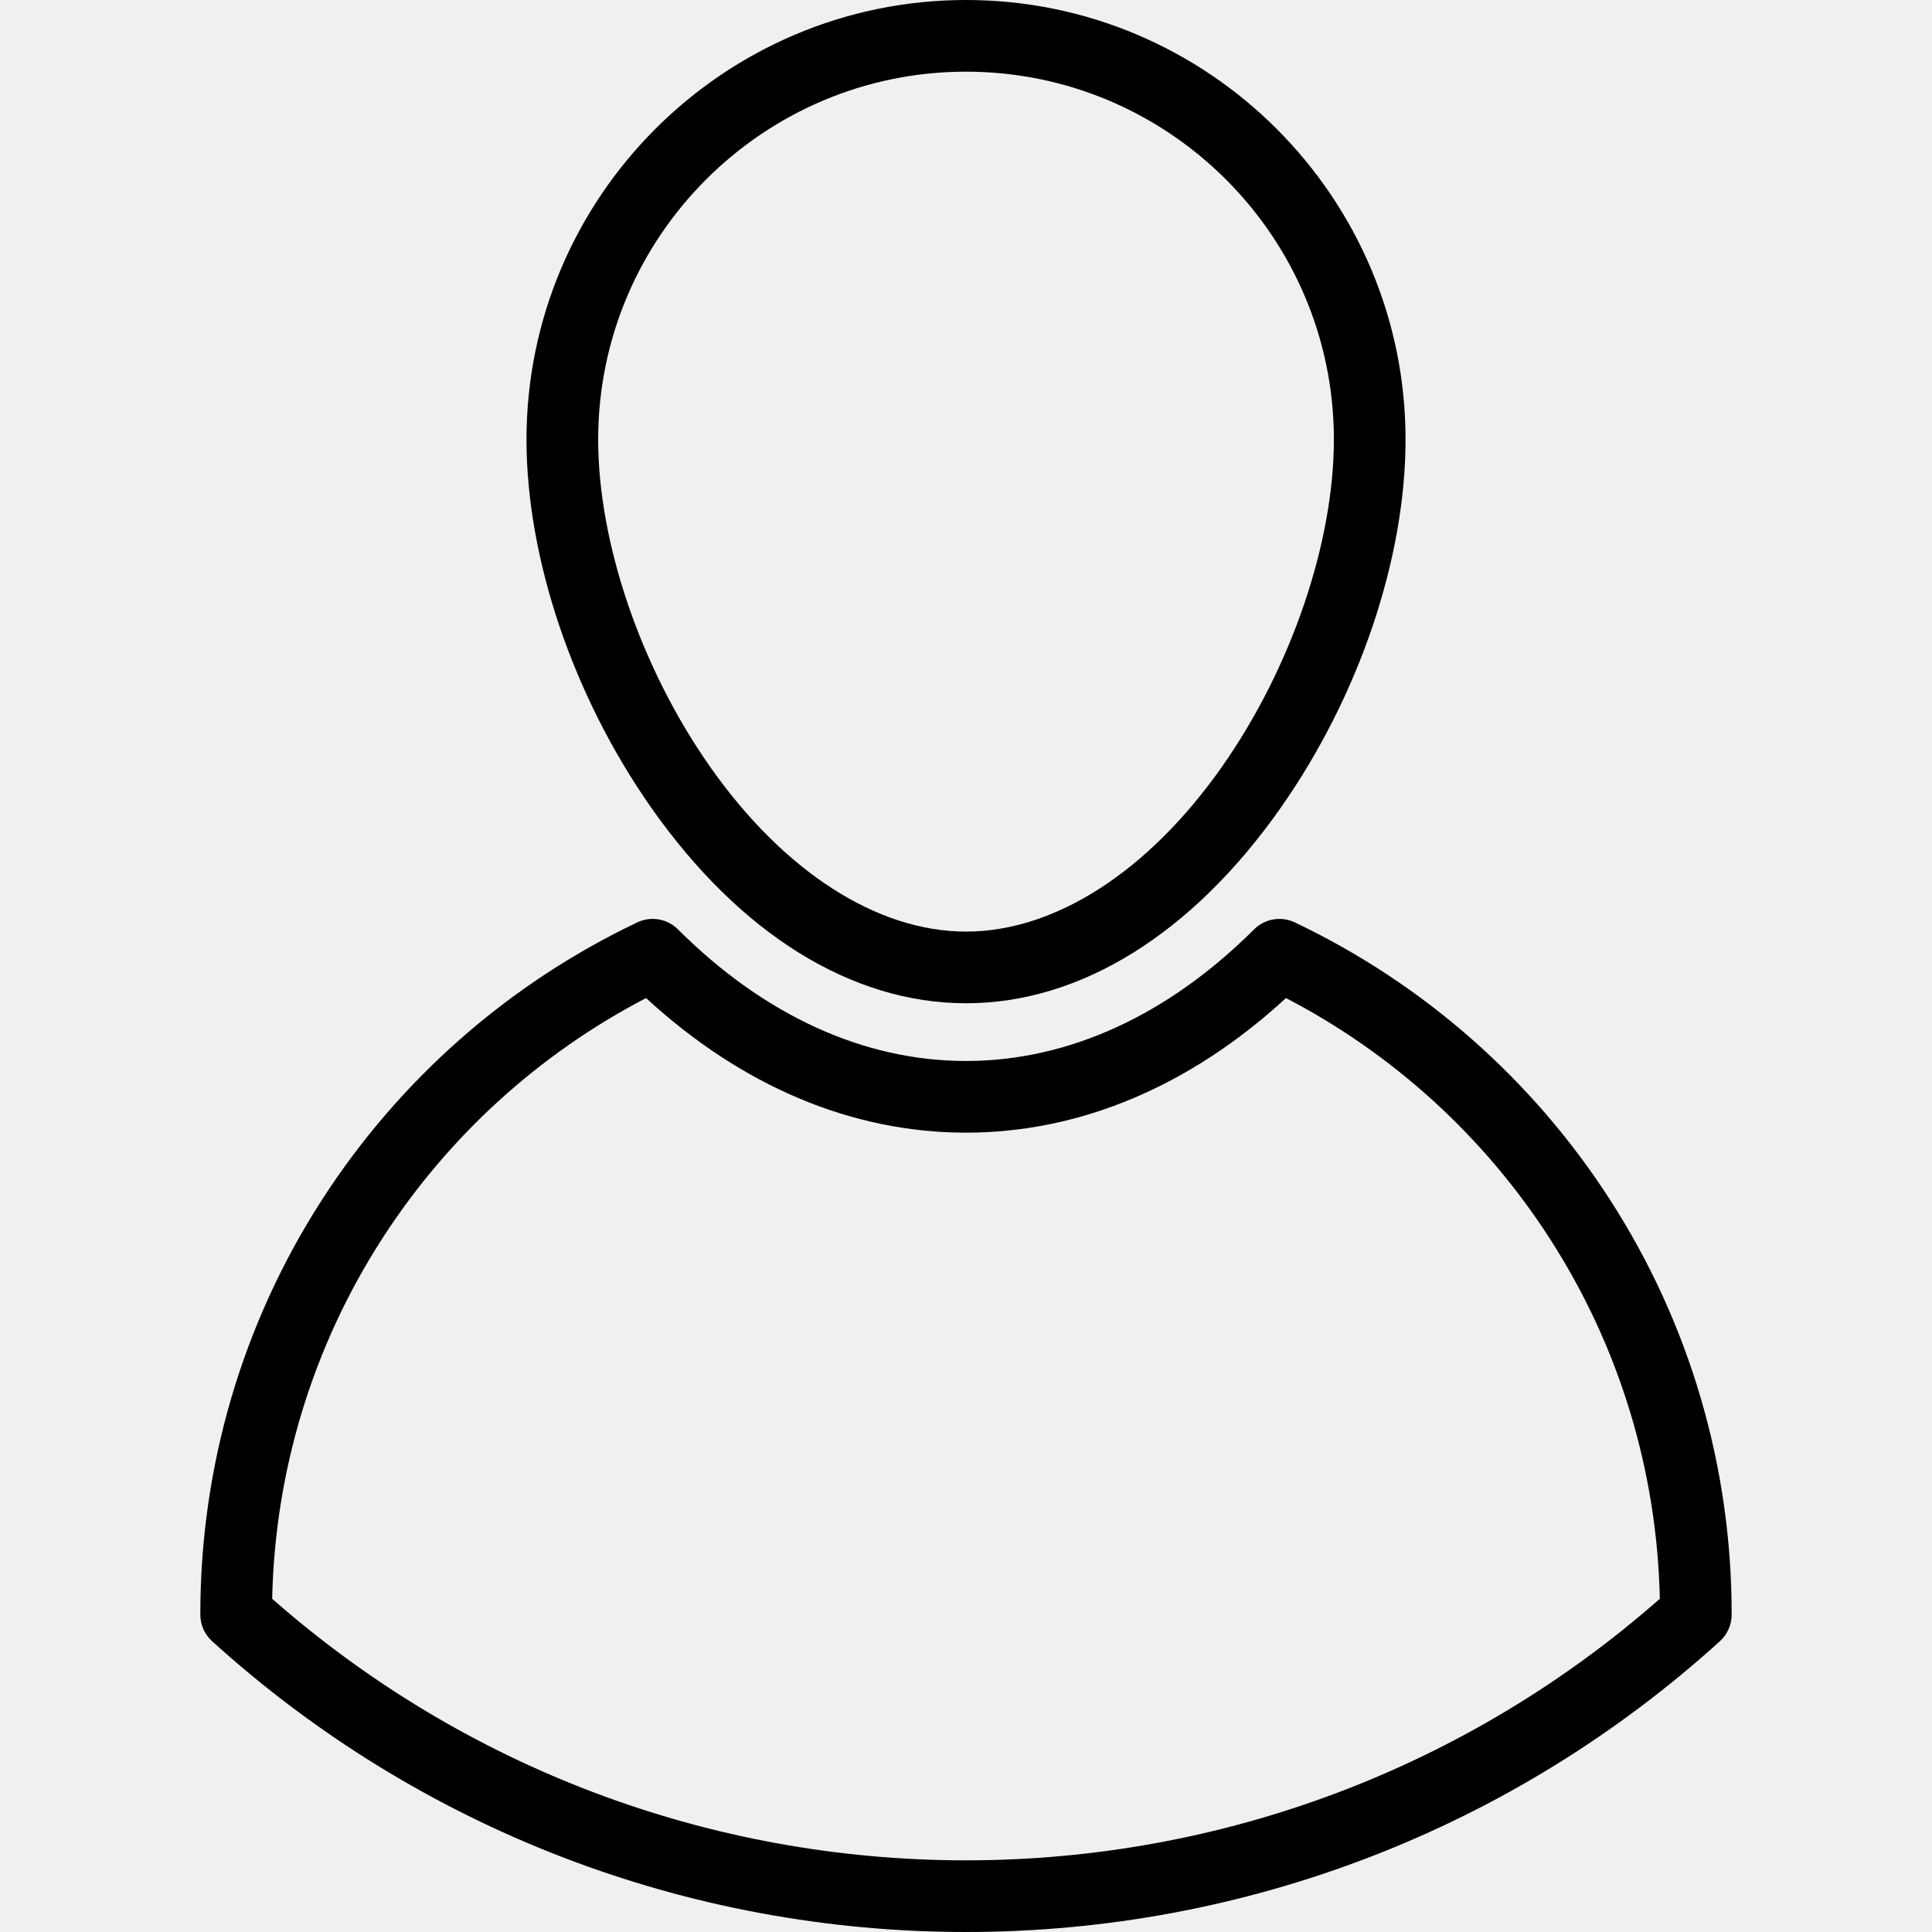
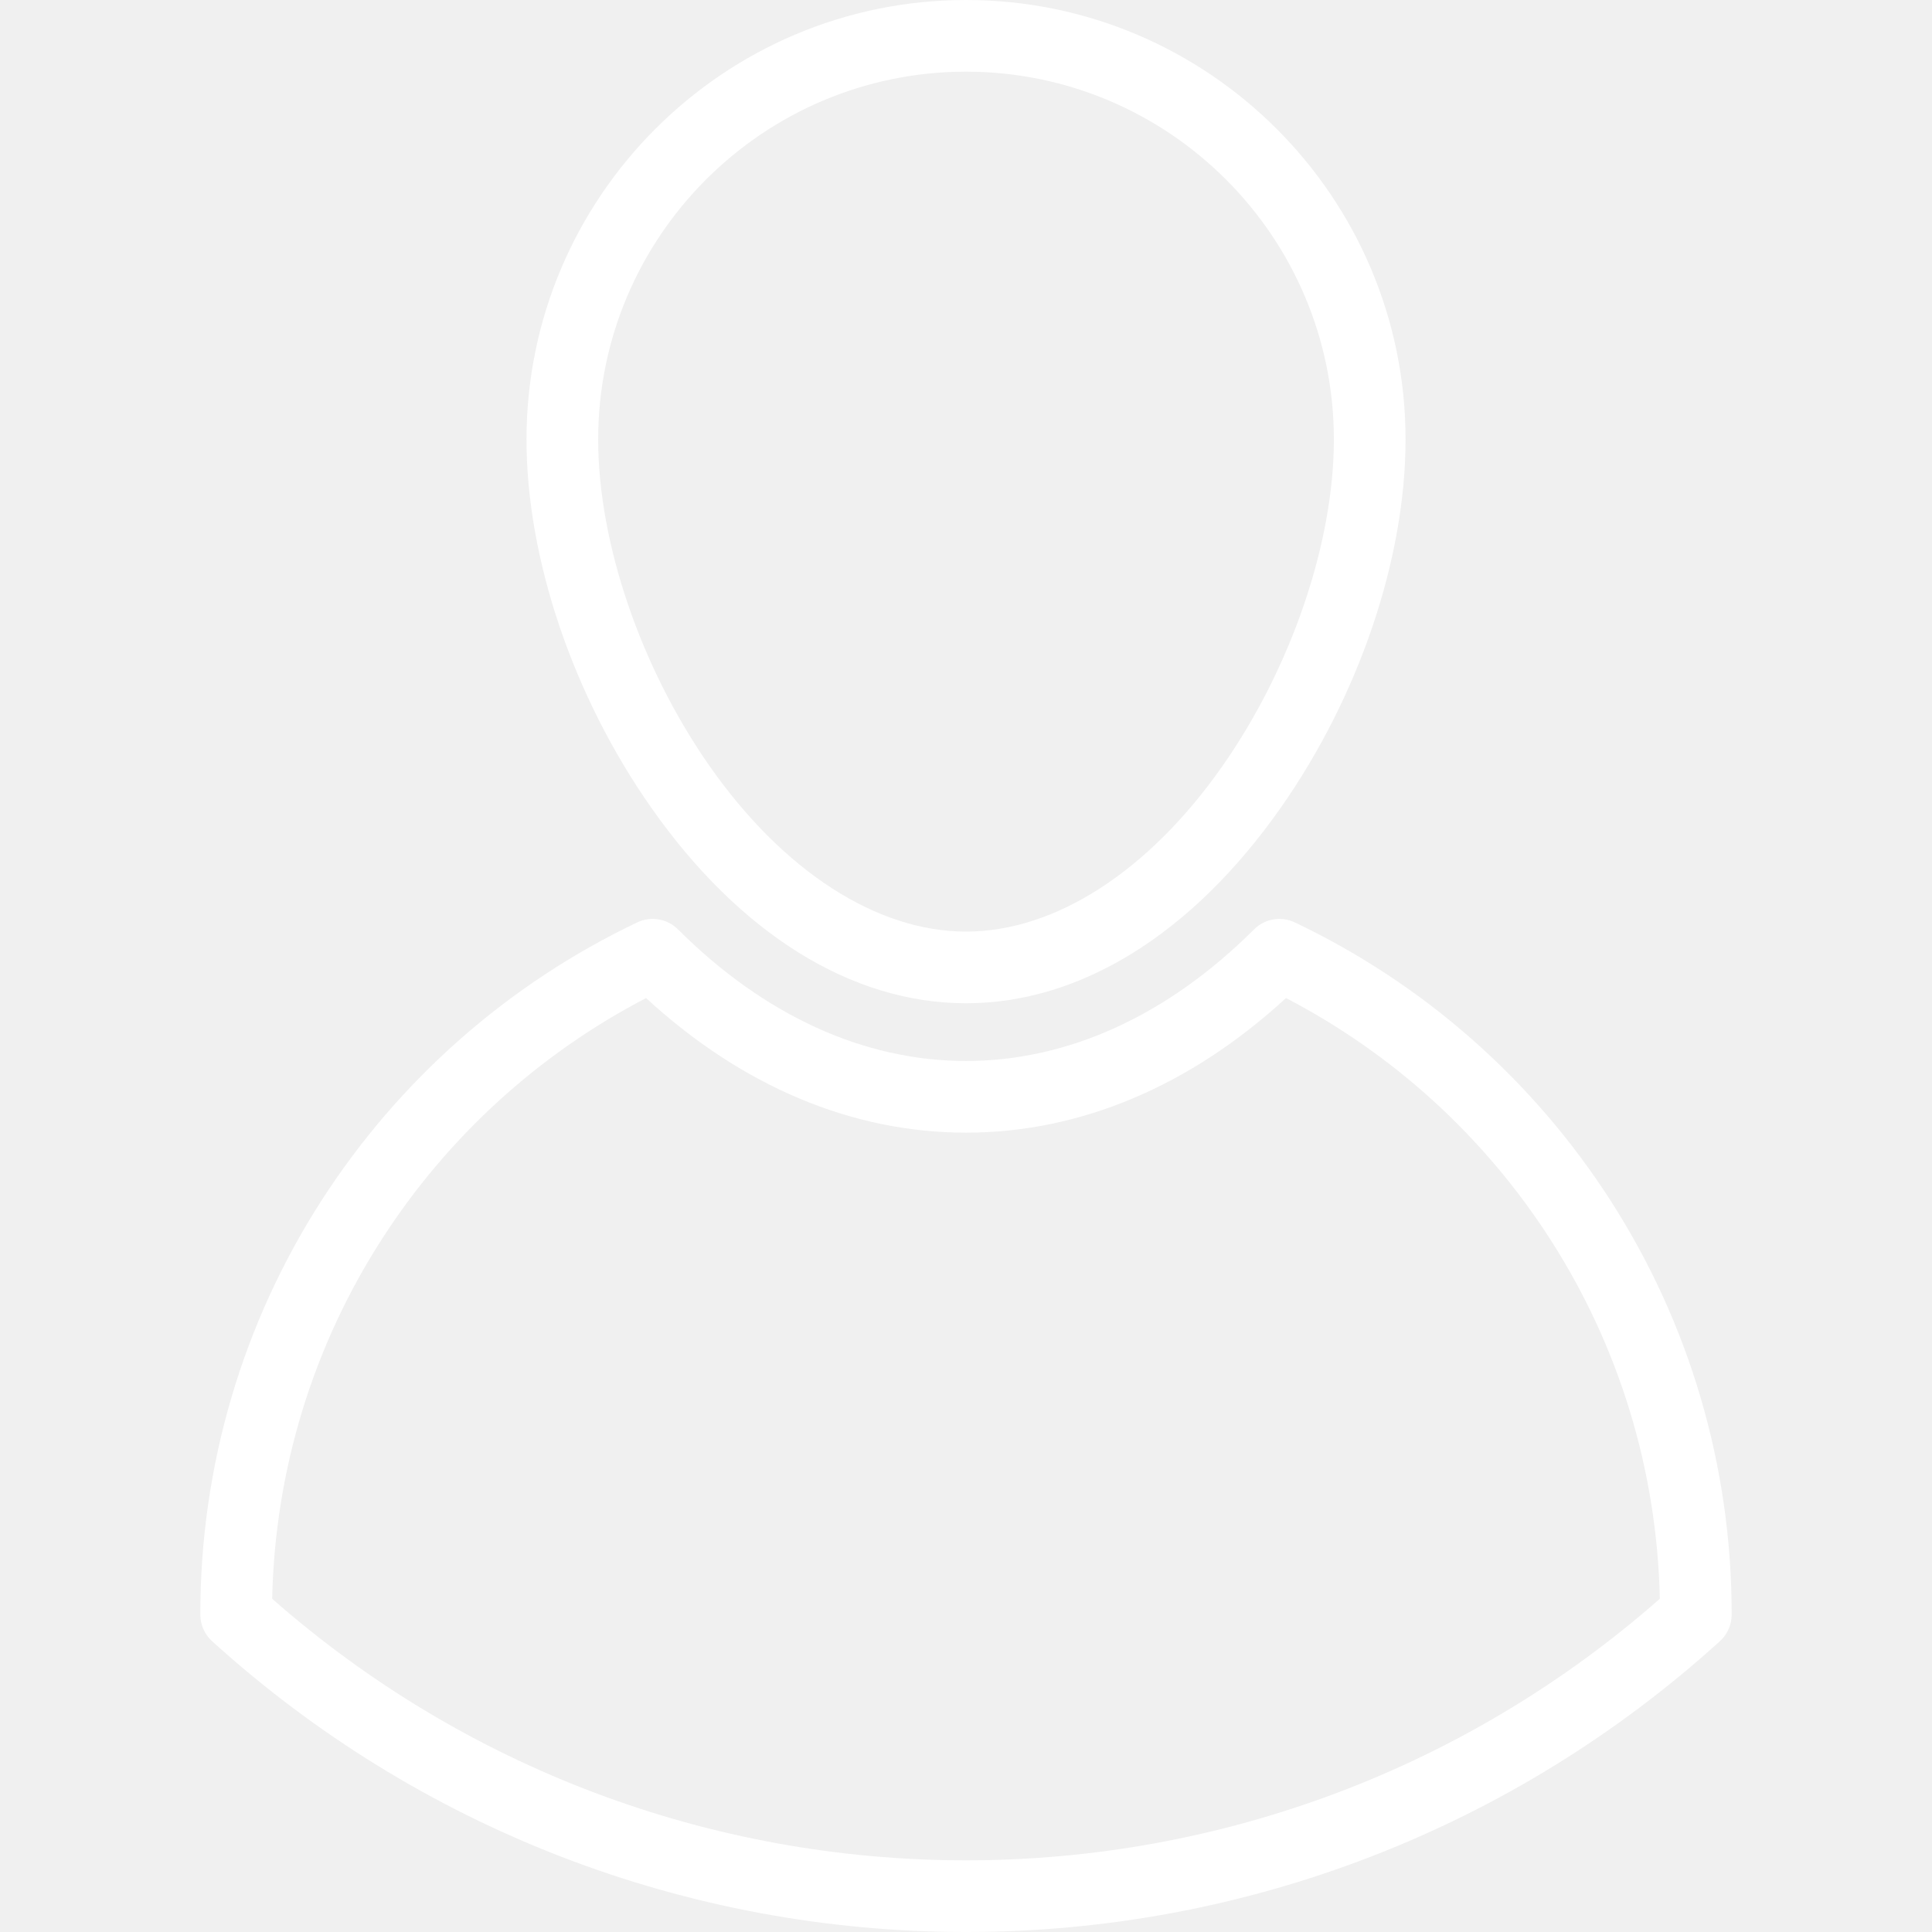
- <svg xmlns="http://www.w3.org/2000/svg" version="1.1" id="Layer_1" x="0px" y="0px" viewBox="0 0 404.347 404.347" style="enable-background:new 0 0 404.347 404.347;" xml:space="preserve">
+ <svg xmlns="http://www.w3.org/2000/svg" width="404.347" height="404.347">
  <g>
-     <g>
-       <g>
-         <path d="M202.178,209.972c23.96,0,47.357-14.538,65.881-40.936c16.348-23.296,26.107-52.099,26.107-77.048     C294.167,41.266,252.9,0,202.178,0c-50.722,0-91.988,41.266-91.988,91.988c0,24.949,9.759,53.752,26.107,77.048     C154.821,195.434,178.218,209.972,202.178,209.972z M202.178,15c42.451,0,76.988,34.537,76.988,76.988     c0,21.655-8.961,47.876-23.385,68.432c-15.409,21.958-34.946,34.552-53.603,34.552c-18.657,0-38.194-12.594-53.603-34.552     c-14.424-20.556-23.385-46.777-23.385-68.432C125.19,49.537,159.727,15,202.178,15z" />
-         <path d="M336.974,251.115c-16.208-25.154-39.025-45.233-65.987-58.068c-2.864-1.363-6.274-0.778-8.52,1.461     c-18.071,18.021-38.92,27.545-60.293,27.545c-21.376,0-42.222-9.524-60.282-27.544c-2.246-2.241-5.658-2.827-8.521-1.463     c-26.962,12.835-49.782,32.915-65.992,58.068c-16.651,25.837-25.452,55.813-25.452,86.686v0.13c0,2.116,0.894,4.134,2.461,5.556     c43.276,39.247,99.312,60.861,157.785,60.861s114.508-21.614,157.785-60.861c1.567-1.422,2.461-3.439,2.461-5.556v-0.13     C362.421,306.927,353.622,276.951,336.974,251.115z M202.174,389.348c-53.621,0-105.055-19.417-145.212-54.743     c0.583-26.855,8.514-52.847,23.026-75.365c13.767-21.361,32.788-38.686,55.227-50.357c20.045,18.453,43.094,28.17,66.959,28.17     c23.861,0,46.914-9.719,66.969-28.171c22.437,11.67,41.458,28.996,55.222,50.357c14.509,22.517,22.438,48.508,23.021,75.365     C307.229,369.93,255.795,389.348,202.174,389.348z" />
+     <rect fill="none" id="canvas_background" height="402" width="582" y="-1" x="-1" />
+   </g>
+   <g>
+     <g id="svg_1">
+       <g id="svg_2">
+         <g id="svg_3">
+           <path fill="#ffffff" id="svg_4" d="m202.178,209.972c23.96,0 47.357,-14.538 65.881,-40.936c16.348,-23.296 26.107,-52.099 26.107,-77.048c0.001,-50.722 -41.266,-91.988 -91.988,-91.988c-50.722,0 -91.988,41.266 -91.988,91.988c0,24.949 9.759,53.752 26.107,77.048c18.524,26.398 41.921,40.936 65.881,40.936zm0,-194.972c42.451,0 76.988,34.537 76.988,76.988c0,21.655 -8.961,47.876 -23.385,68.432c-15.409,21.958 -34.946,34.552 -53.603,34.552c-18.657,0 -38.194,-12.594 -53.603,-34.552c-14.424,-20.556 -23.385,-46.777 -23.385,-68.432c0,-42.451 34.537,-76.988 76.988,-76.988z" />
+           <path fill="#ffffff" id="svg_5" d="m336.974,251.115c-16.208,-25.154 -39.025,-45.233 -65.987,-58.068c-2.864,-1.363 -6.274,-0.778 -8.52,1.461c-18.071,18.021 -38.92,27.545 -60.293,27.545c-21.376,0 -42.222,-9.524 -60.282,-27.544c-2.246,-2.241 -5.658,-2.827 -8.521,-1.463c-26.962,12.835 -49.782,32.915 -65.992,58.068c-16.651,25.837 -25.452,55.813 -25.452,86.686l0,0.13c0,2.116 0.894,4.134 2.461,5.556c43.276,39.247 99.312,60.861 157.785,60.861s114.508,-21.614 157.785,-60.861c1.567,-1.422 2.461,-3.439 2.461,-5.556l0,-0.13c0.002,-30.873 -8.797,-60.849 -25.445,-86.685zm-134.8,138.233c-53.621,0 -105.055,-19.417 -145.212,-54.743c0.583,-26.855 8.514,-52.847 23.026,-75.365c13.767,-21.361 32.788,-38.686 55.227,-50.357c20.045,18.453 43.094,28.17 66.959,28.17c23.861,0 46.914,-9.719 66.969,-28.171c22.437,11.67 41.458,28.996 55.222,50.357c14.509,22.517 22.438,48.508 23.021,75.365c-40.157,35.326 -91.591,54.744 -145.212,54.744z" />
+         </g>
      </g>
    </g>
+     <g id="svg_6" />
+     <g id="svg_7" />
+     <g id="svg_8" />
+     <g id="svg_9" />
+     <g id="svg_10" />
+     <g id="svg_11" />
+     <g id="svg_12" />
+     <g id="svg_13" />
+     <g id="svg_14" />
+     <g id="svg_15" />
+     <g id="svg_16" />
+     <g id="svg_17" />
+     <g id="svg_18" />
+     <g id="svg_19" />
+     <g id="svg_20" />
  </g>
-   <g>
- </g>
-   <g>
- </g>
-   <g>
- </g>
-   <g>
- </g>
-   <g>
- </g>
-   <g>
- </g>
-   <g>
- </g>
-   <g>
- </g>
-   <g>
- </g>
-   <g>
- </g>
-   <g>
- </g>
-   <g>
- </g>
-   <g>
- </g>
-   <g>
- </g>
-   <g>
- </g>
</svg>
